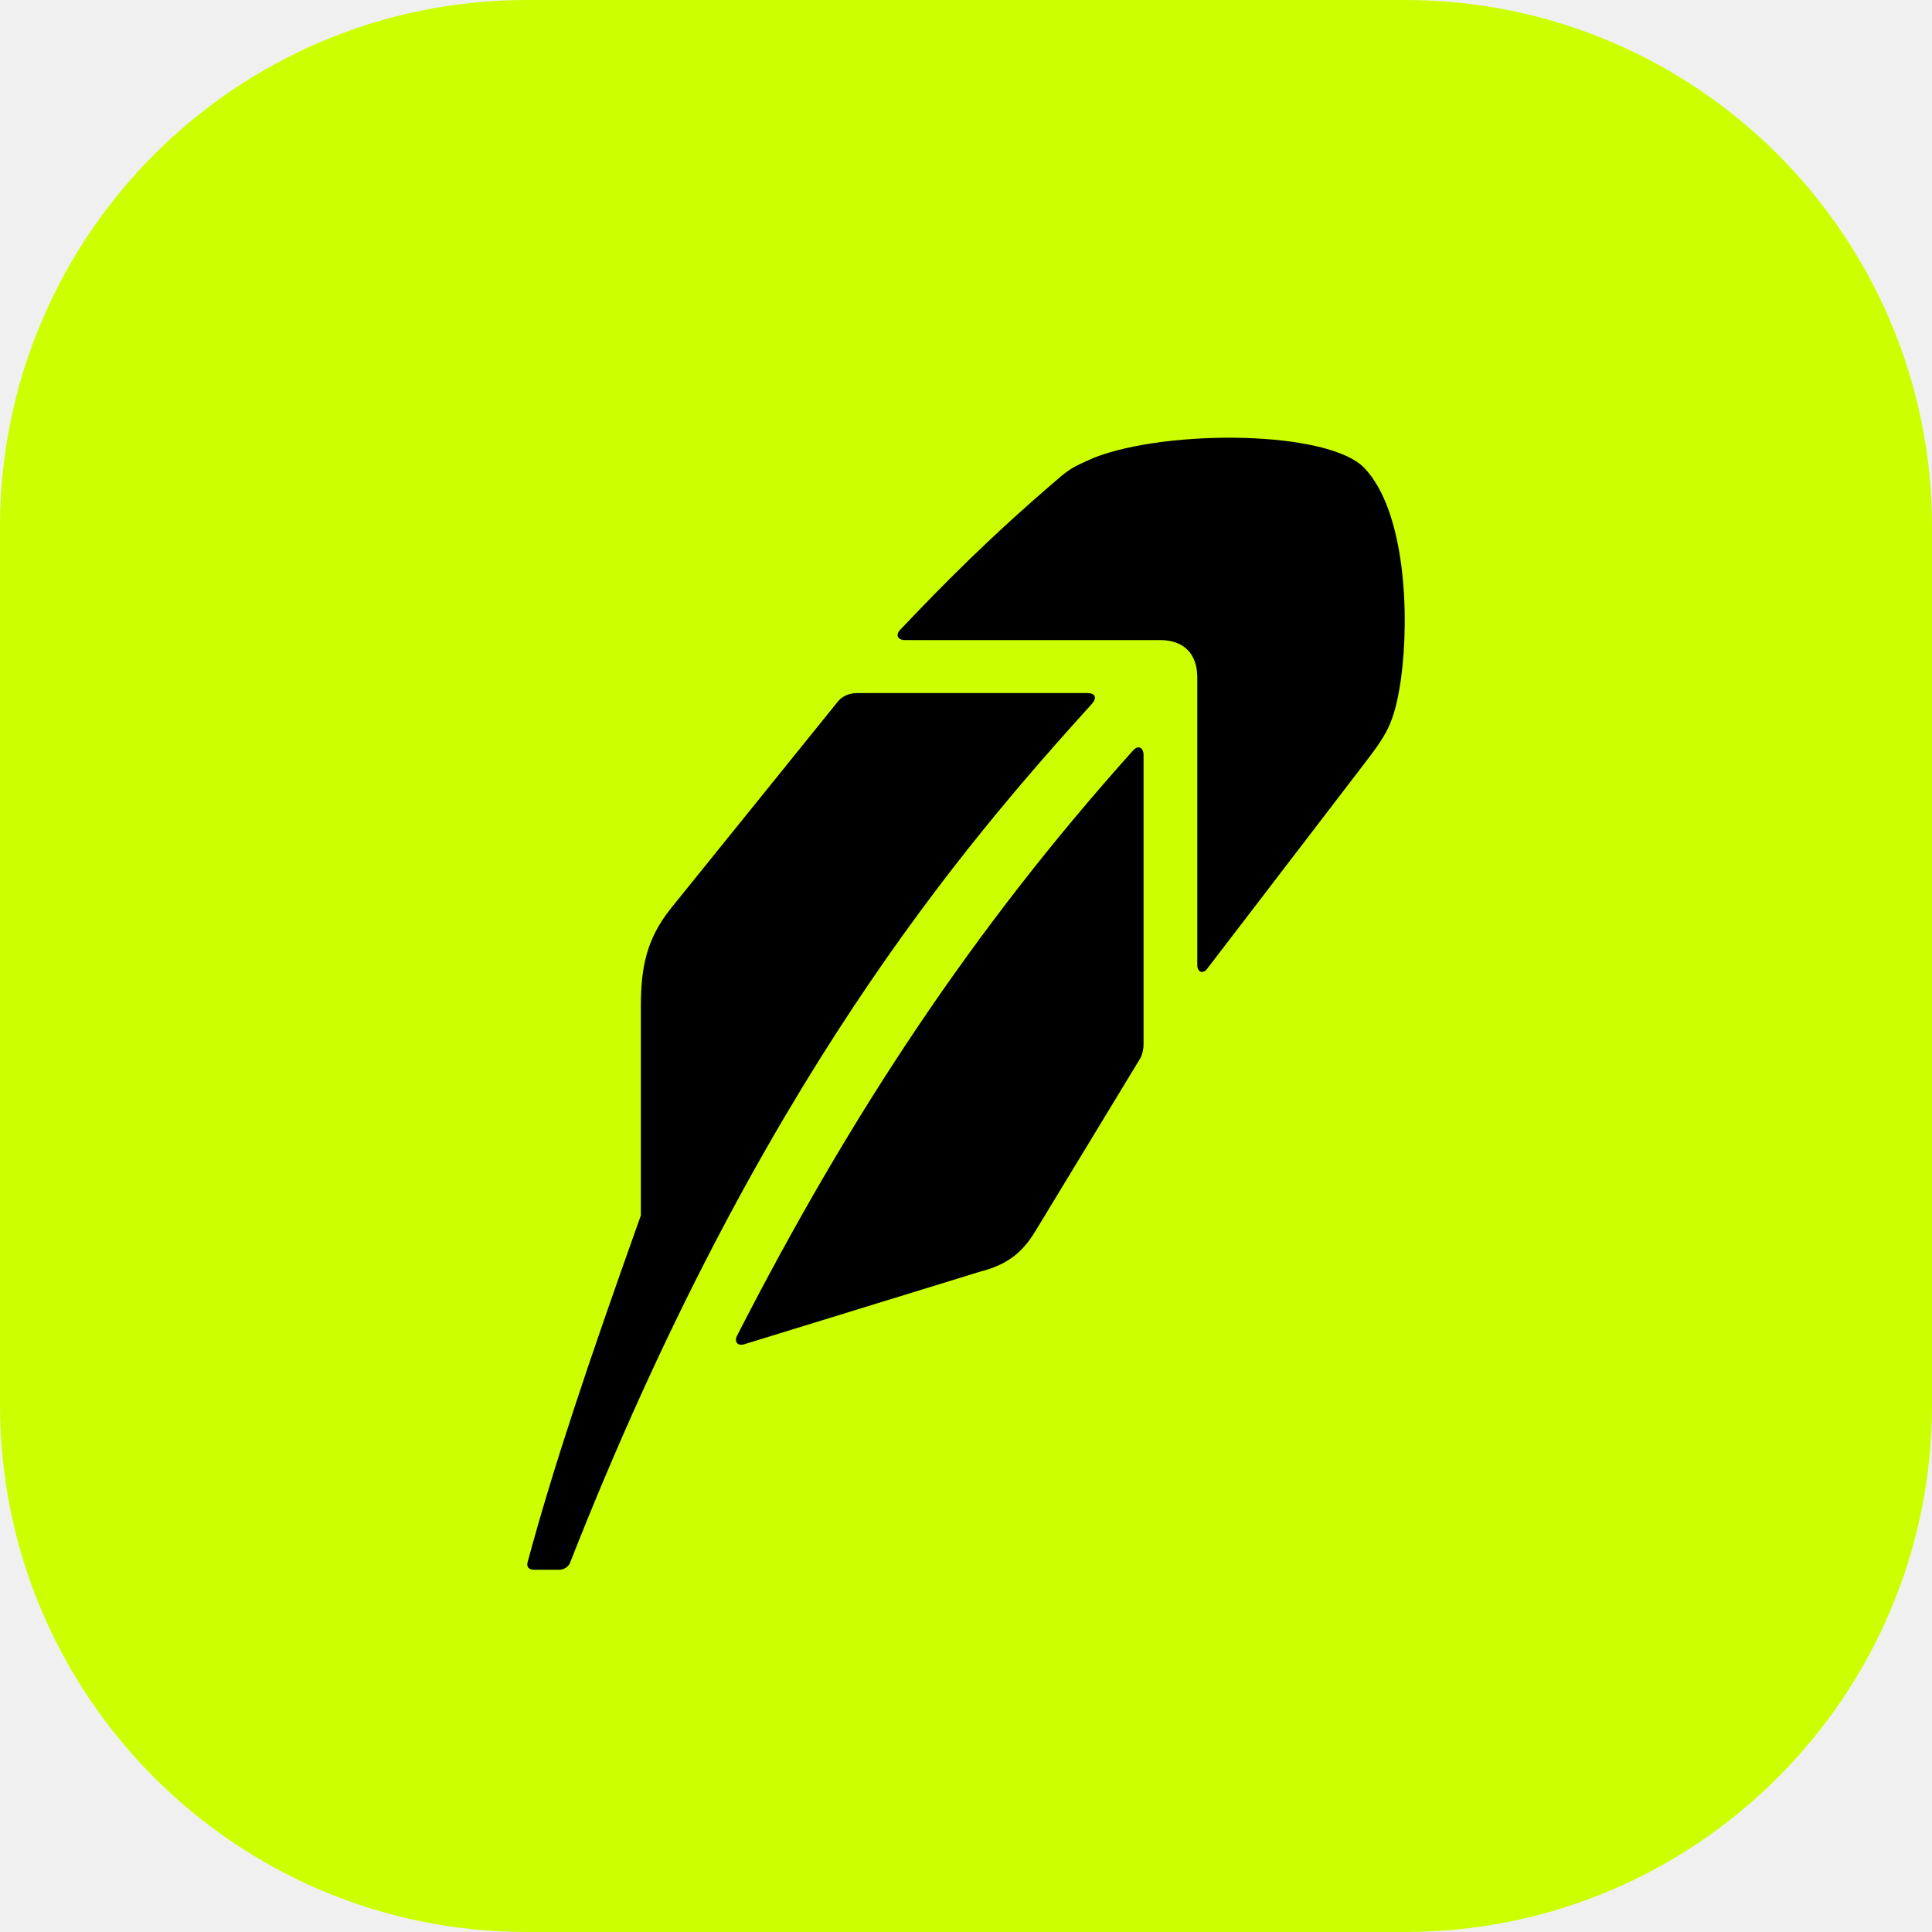
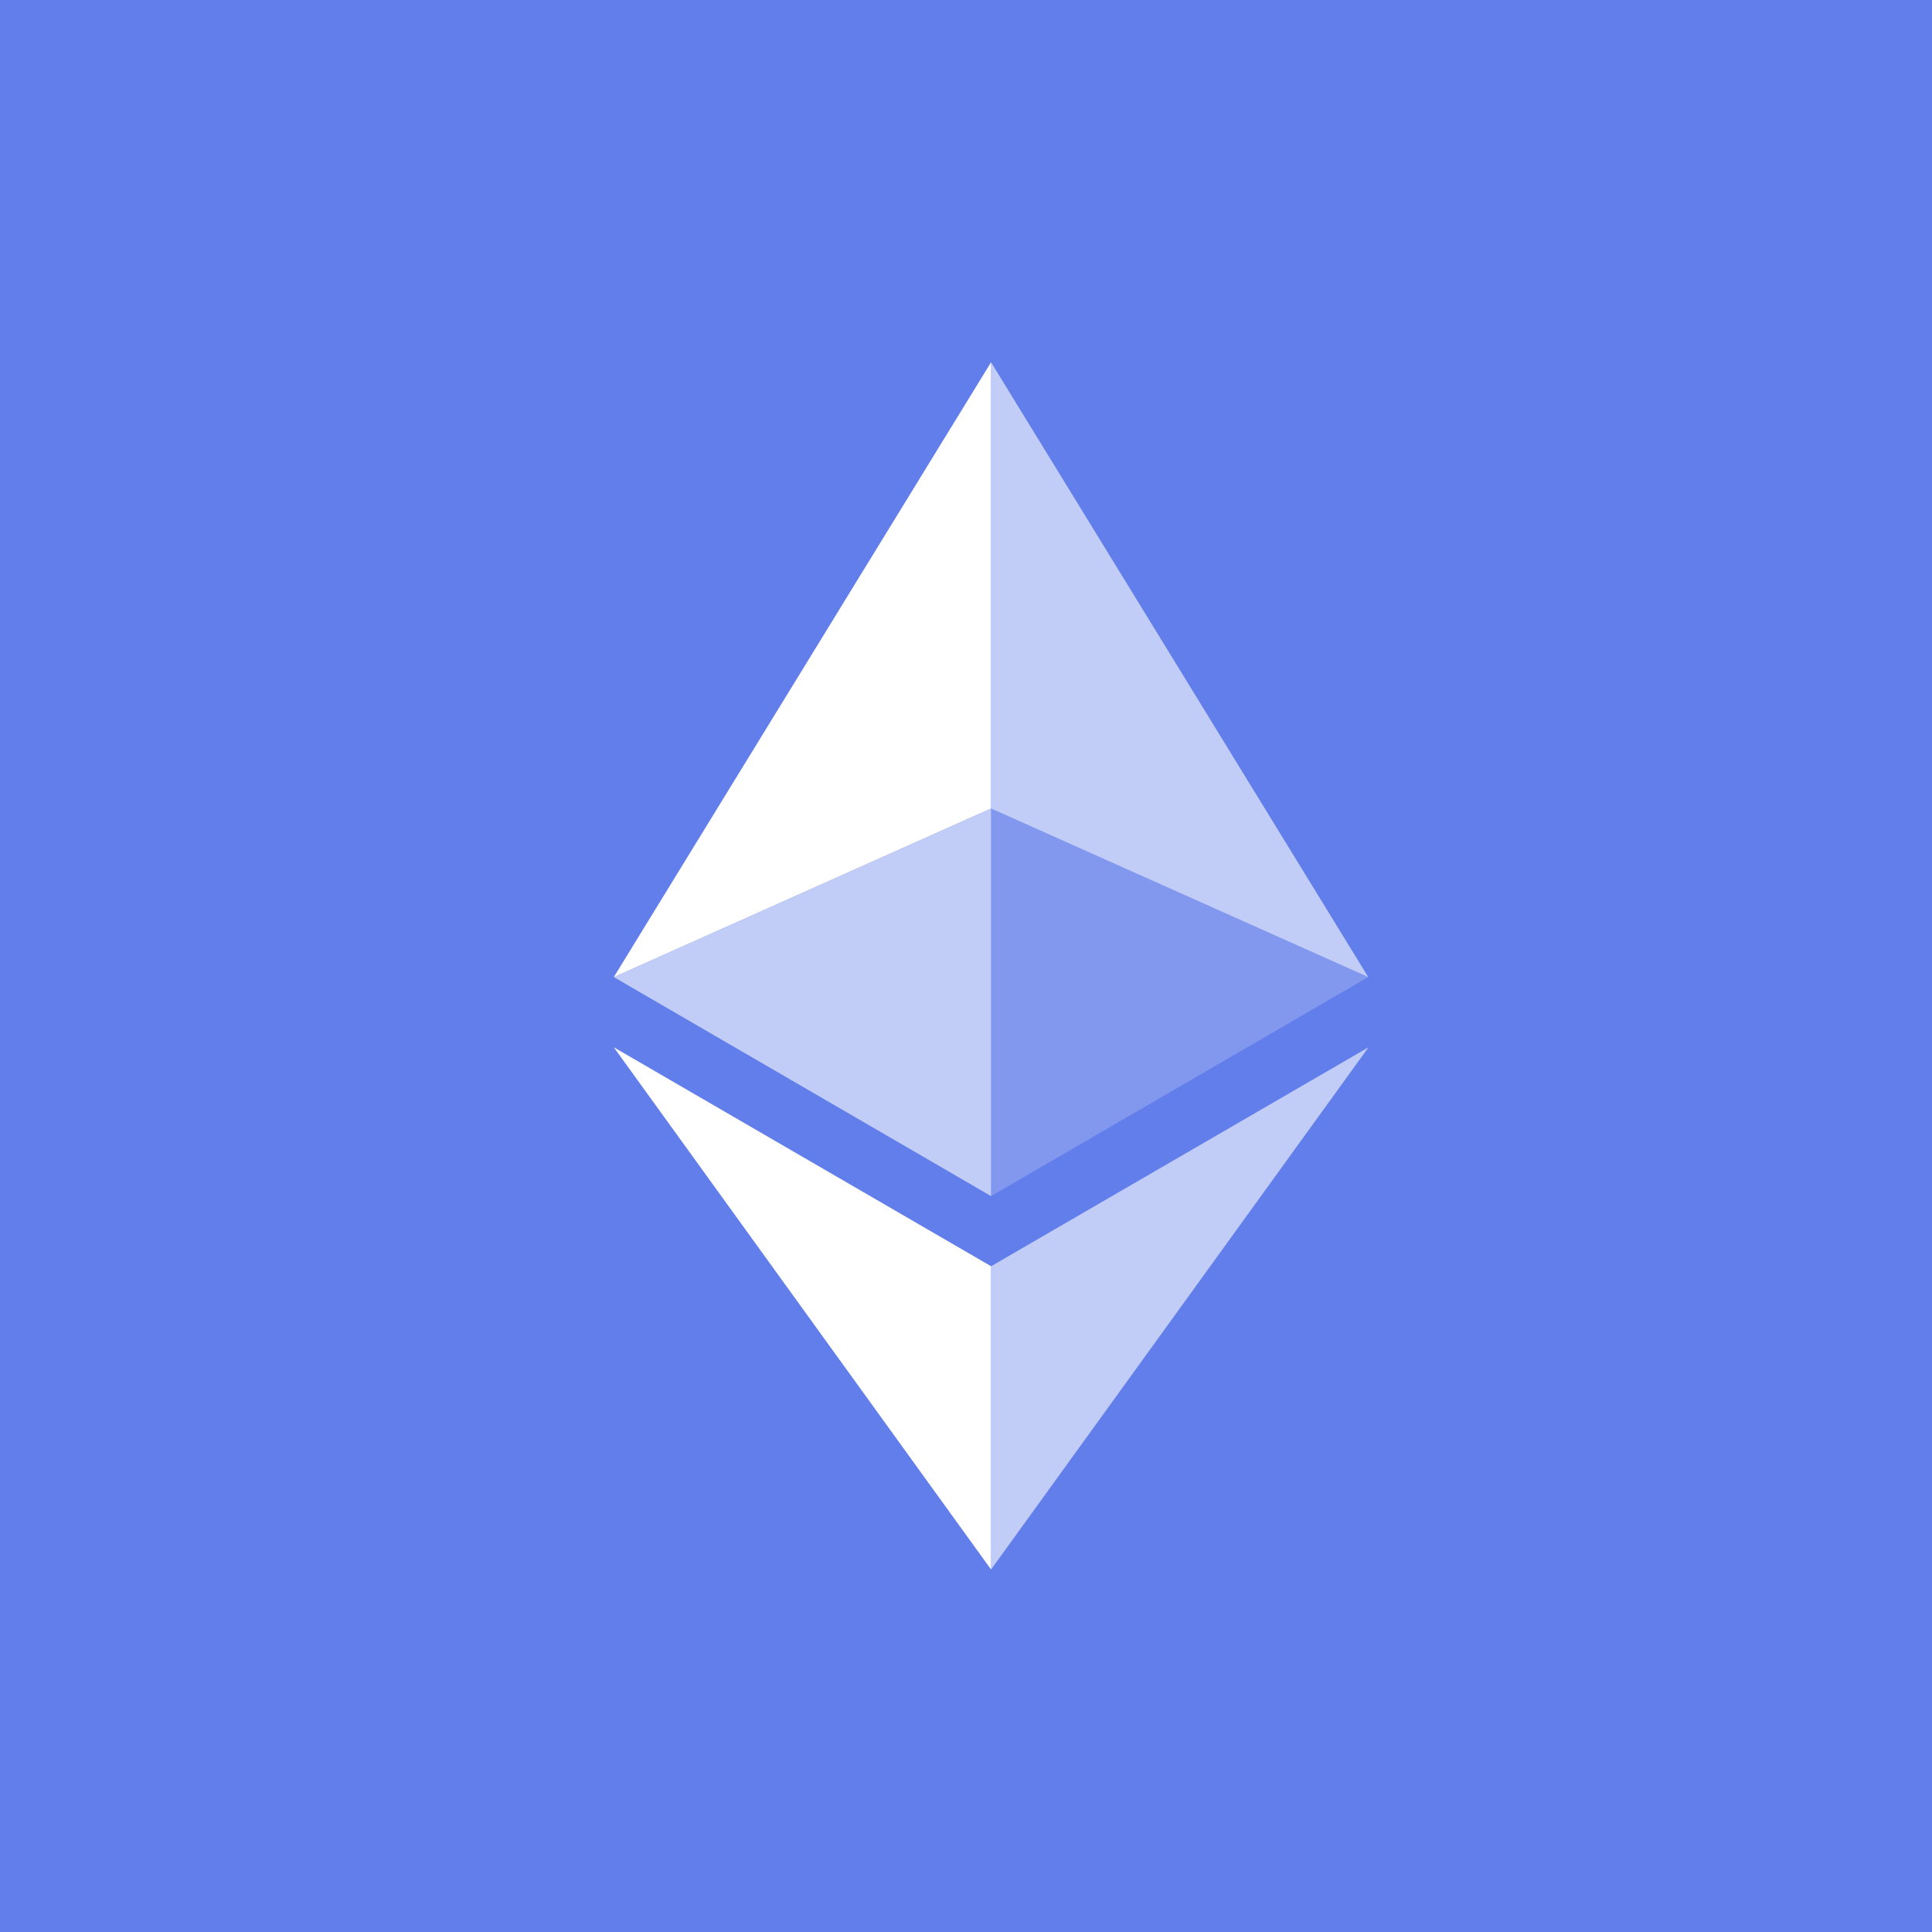
- <svg xmlns="http://www.w3.org/2000/svg" width="60" height="60" viewBox="0 0 60 60" fill="none">
-   <g clip-path="url(#clip0_6811_192)">
-     <rect width="60" height="60" rx="16.364" fill="#CCFF00" />
-     <path d="M33.773 21.524H26.626C26.367 21.524 26.132 21.618 25.968 21.853L20.842 28.201C20.09 29.141 19.902 30.011 19.902 31.257V37.747C18.232 42.425 17.174 45.599 16.398 48.468C16.328 48.656 16.422 48.75 16.586 48.75H17.362C17.503 48.75 17.621 48.679 17.692 48.562C23.546 33.656 29.918 26.273 33.914 21.853C34.079 21.665 34.008 21.524 33.773 21.524Z" fill="black" />
-     <path d="M33.985 14.211C33.538 14.423 33.303 14.47 32.833 14.893C30.716 16.704 29.306 18.138 27.966 19.549C27.801 19.713 27.872 19.878 28.107 19.878H36.03C36.759 19.878 37.182 20.301 37.182 21.03V29.964C37.182 30.199 37.37 30.27 37.511 30.058L42.284 23.828C43.06 22.817 43.295 22.511 43.507 21.1C43.789 19.031 43.624 15.857 42.378 14.541C41.273 13.365 36.289 13.318 33.985 14.211Z" fill="black" />
-     <path d="M35.184 23.311C30.27 28.789 26.438 34.549 22.888 41.485C22.794 41.673 22.911 41.814 23.123 41.744L30.459 39.486C31.282 39.275 31.752 38.899 32.151 38.24L35.419 32.856C35.49 32.715 35.514 32.55 35.514 32.433V23.451C35.514 23.216 35.349 23.122 35.184 23.311Z" fill="black" />
+ <svg xmlns="http://www.w3.org/2000/svg" width="360" height="360" viewBox="0 0 360 360" fill="none">
+   <rect width="360" height="360" fill="#627EEA" />
+   <g clip-path="url(#clip0_2590_45232)">
+     <path d="M180 330C262.843 330 330 262.843 330 180C330 97.157 262.843 30 180 30C97.157 30 30 97.157 30 180C30 262.843 97.157 330 180 330Z" fill="#627EEA" />
+     <path d="M184.669 67.5V150.656L254.953 182.062L184.669 67.5Z" fill="white" fill-opacity="0.602" />
+     <path d="M184.669 67.5L114.375 182.062L184.669 150.656V67.5Z" fill="white" />
+     <path d="M184.669 235.95V292.454L255 195.15L184.669 235.95Z" fill="white" fill-opacity="0.602" />
+     <path d="M184.669 292.454V235.941L114.375 195.15L184.669 292.454Z" fill="white" />
+     <path d="M184.669 222.873L254.953 182.063L184.669 150.676V222.873Z" fill="white" fill-opacity="0.2" />
+     <path d="M114.375 182.063L184.669 222.873V150.676L114.375 182.063Z" fill="white" fill-opacity="0.602" />
  </g>
  <defs>
-     <clipPath id="clip0_6811_192">
-       <rect width="60" height="60" rx="16.364" fill="white" />
+     <clipPath id="clip0_2590_45232">
+       <rect width="300" height="300" fill="white" transform="translate(30 30)" />
    </clipPath>
  </defs>
</svg>
